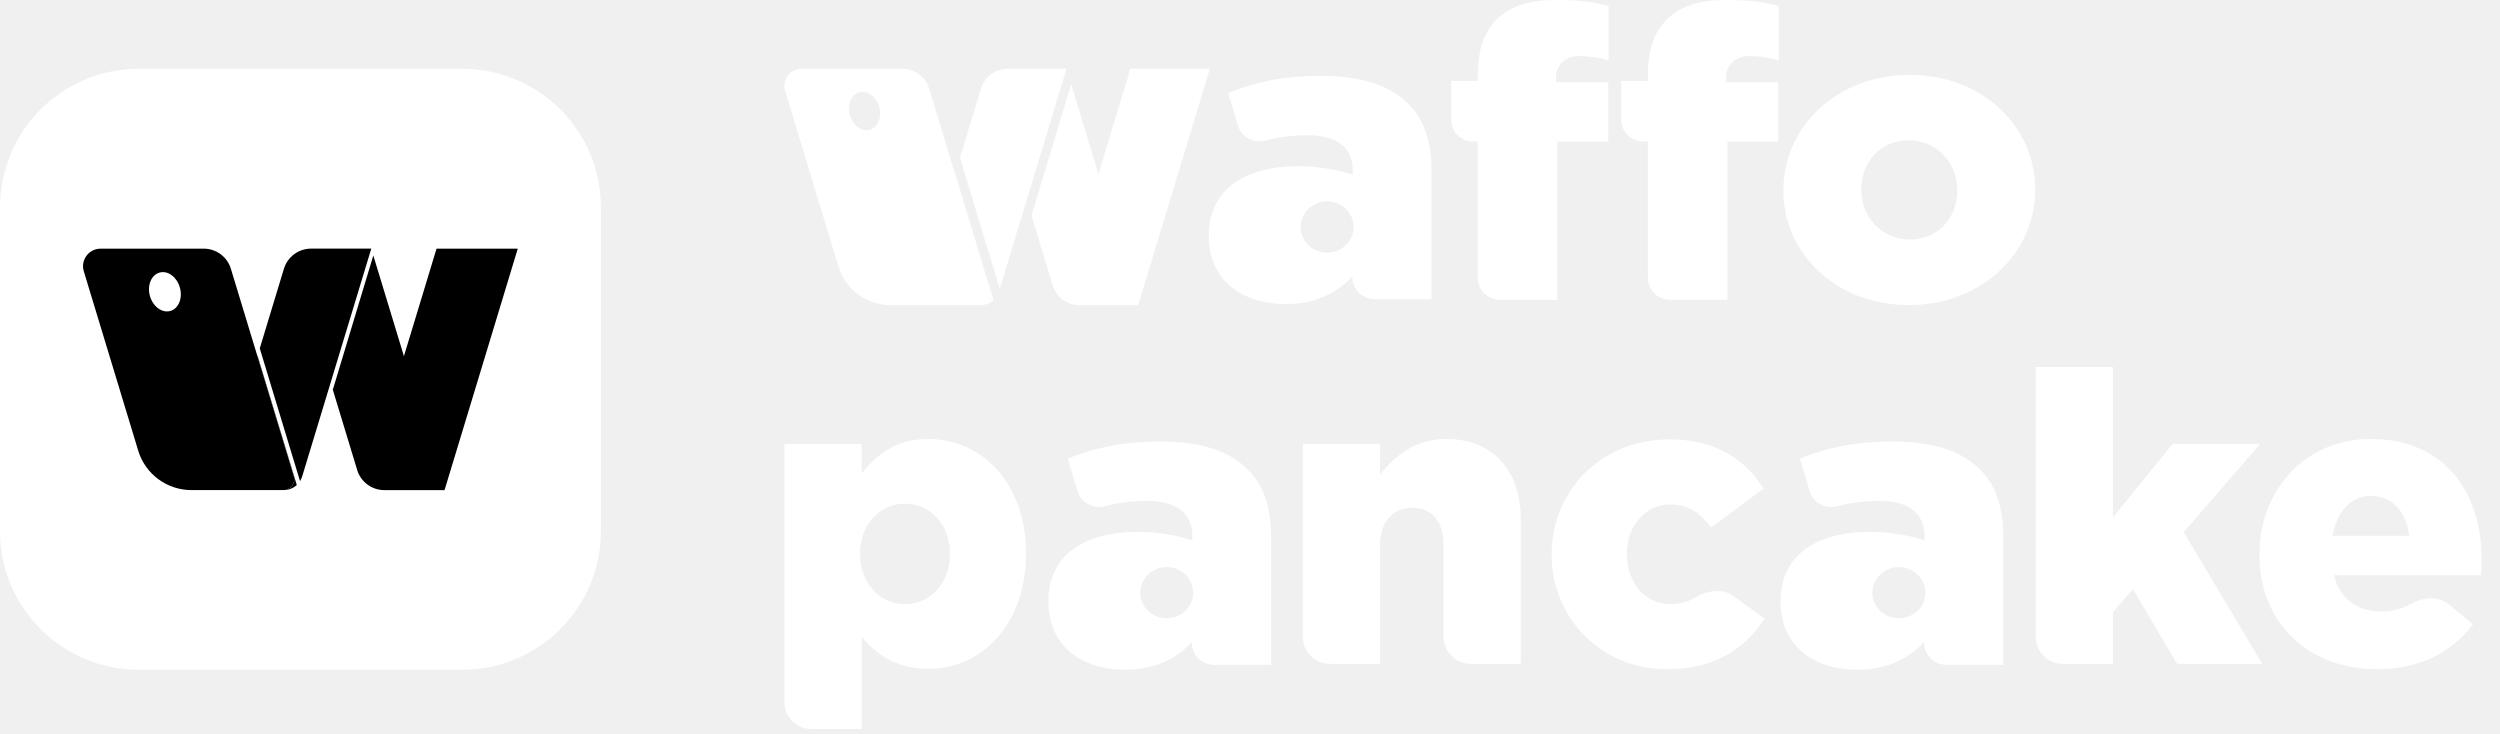
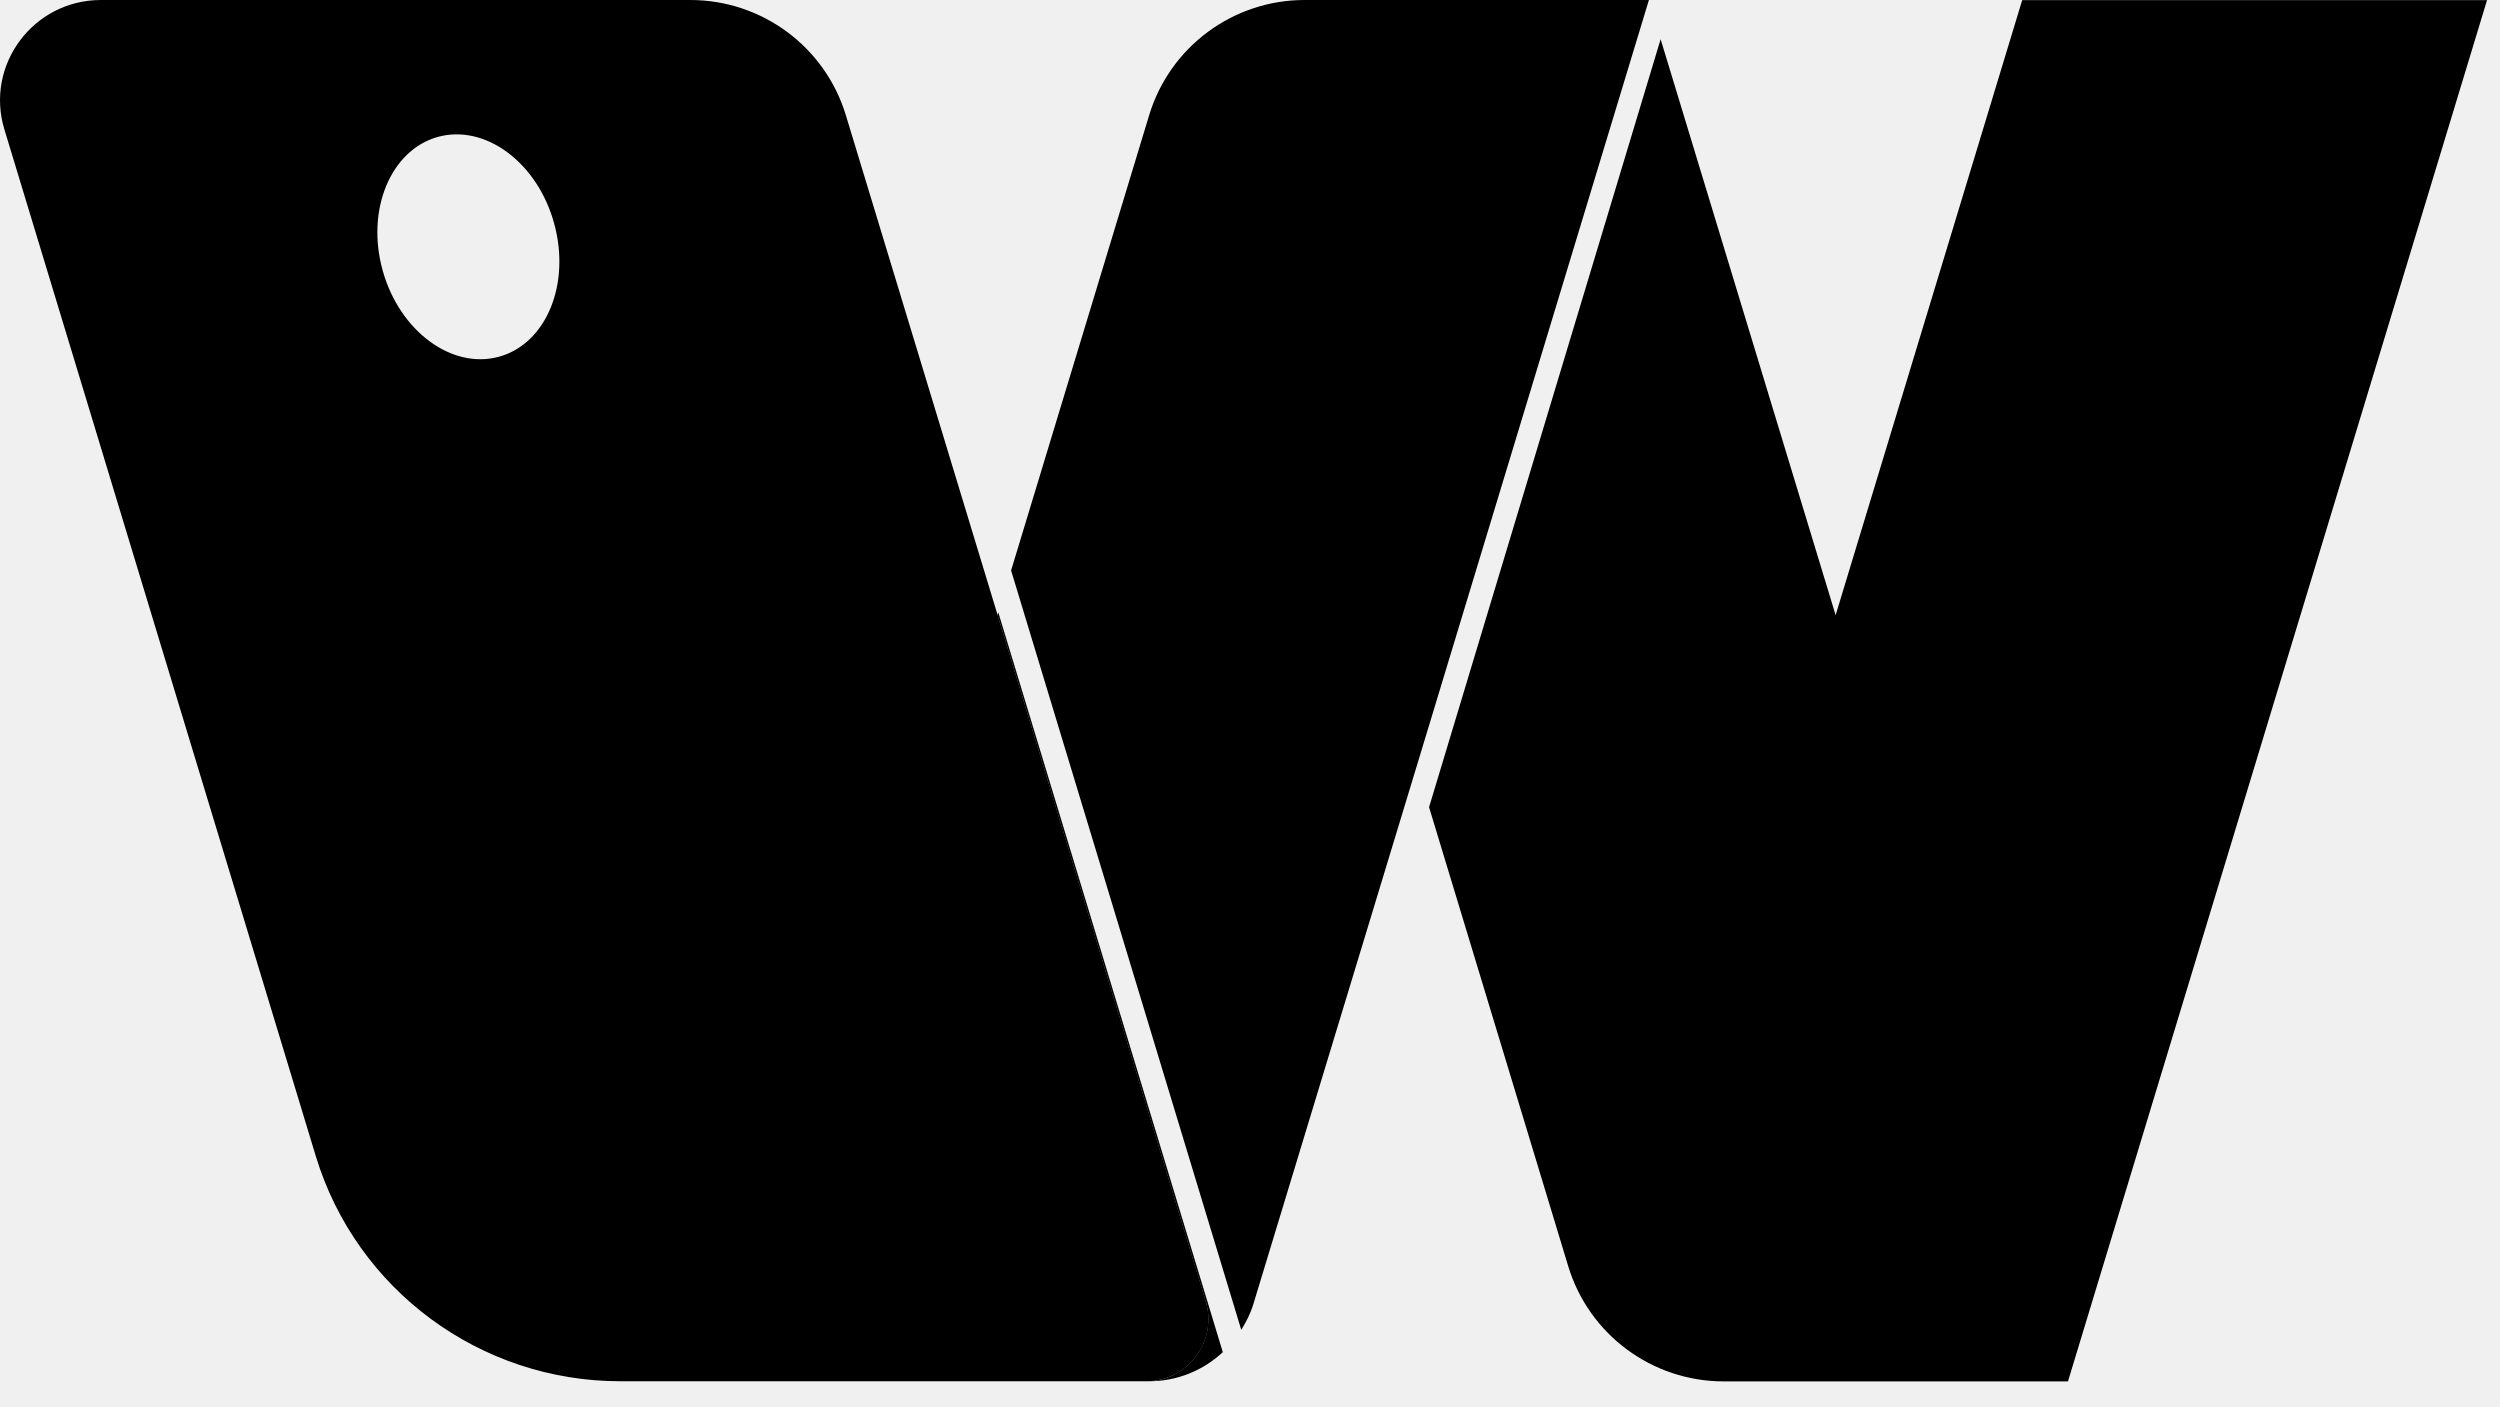
- <svg xmlns="http://www.w3.org/2000/svg" width="109" height="32" viewBox="0 0 109 32" fill="none">
-   <path d="M103.656 29.177C100.642 29.177 98.513 27.173 98.513 24.193V24.158C98.513 21.356 100.517 19.139 103.355 19.139C106.671 19.139 108.196 21.569 108.196 24.389C108.196 24.601 108.196 24.85 108.179 25.08H101.759C102.025 26.127 102.787 26.659 103.834 26.659C104.304 26.659 104.719 26.554 105.122 26.33C105.651 26.036 106.315 25.976 106.78 26.361L107.824 27.226C106.902 28.396 105.572 29.177 103.656 29.177ZM101.706 23.36H105.04C104.916 22.296 104.295 21.622 103.373 21.622C102.486 21.622 101.883 22.314 101.706 23.36Z" fill="white" />
-   <path d="M89.937 28.946C89.284 28.946 88.755 28.417 88.755 27.764V16H92.124V22.562L94.731 19.352H98.544L95.21 23.2L98.633 28.946H94.926L92.993 25.683L92.124 26.694V28.946H89.937Z" fill="white" />
-   <path d="M72.67 29.177C69.779 29.177 67.651 26.907 67.651 24.193V24.158C67.651 21.444 69.761 19.157 72.794 19.157C74.762 19.157 76.075 20.008 76.891 21.302L74.603 23.005C74.142 22.367 73.627 21.994 72.812 21.994C71.73 21.994 70.932 22.952 70.932 24.122V24.158C70.932 25.399 71.712 26.339 72.847 26.339C73.252 26.339 73.584 26.243 73.882 26.068C74.412 25.756 75.075 25.624 75.574 25.985L76.944 26.978C76.057 28.29 74.78 29.177 72.67 29.177Z" fill="white" />
-   <path d="M57.984 28.946C57.331 28.946 56.801 28.417 56.801 27.764V19.352H60.171V20.7C60.792 19.902 61.678 19.139 63.044 19.139C65.083 19.139 66.307 20.487 66.307 22.668V28.946H64.12C63.467 28.946 62.938 28.417 62.938 27.764V23.75C62.938 22.704 62.388 22.136 61.59 22.136C60.774 22.136 60.171 22.704 60.171 23.75V28.946H57.984Z" fill="white" />
-   <path d="M35.38 31.784C34.728 31.784 34.2 31.256 34.2 30.604V19.352H37.57V20.629C38.226 19.831 39.042 19.139 40.478 19.139C42.766 19.139 44.734 21.037 44.734 24.105V24.14C44.734 27.262 42.766 29.159 40.496 29.159C39.042 29.159 38.19 28.503 37.57 27.776V31.784H35.38ZM39.449 26.339C40.549 26.339 41.418 25.453 41.418 24.158V24.122C41.418 22.863 40.549 21.959 39.449 21.959C38.368 21.959 37.499 22.863 37.499 24.122V24.158C37.499 25.435 38.368 26.339 39.449 26.339Z" fill="white" />
-   <path d="M43.194 12.706L41.641 7.588L40.509 3.858C40.354 3.349 39.883 3 39.35 3H34.953C34.448 3 34.087 3.485 34.233 3.965L36.556 11.623C36.859 12.621 37.781 13.303 38.827 13.303H42.75C43.061 13.303 43.284 13.004 43.194 12.706ZM37.923 5.66C37.569 5.758 37.181 5.47 37.054 5.018C36.928 4.566 37.114 4.119 37.467 4.021C37.82 3.924 38.208 4.212 38.333 4.664C38.459 5.118 38.276 5.563 37.923 5.66Z" fill="white" />
-   <path d="M43.321 13.087C43.175 13.221 42.982 13.303 42.774 13.303H42.748C43.06 13.303 43.284 13.004 43.194 12.706L41.641 7.588L41.647 7.567L43.321 13.087ZM46.499 3L44.767 8.714V8.715L43.589 12.593L41.856 6.879L42.772 3.858C42.927 3.349 43.398 3 43.931 3H46.499Z" fill="white" />
-   <path d="M52.75 3.001L49.625 13.304H47.058C46.524 13.304 46.053 12.956 45.898 12.446L44.974 9.398L46.702 3.669L47.892 7.589L49.284 3.001H52.75Z" fill="white" />
-   <path d="M68.769 2.448C69.295 2.441 69.715 2.514 70.137 2.643V0.267C69.587 0.107 68.926 0 67.861 0C66.685 0 65.878 0.249 65.272 0.834C64.684 1.401 64.429 2.217 64.429 3.317V3.53H63.273V5.229C63.273 5.75 63.709 6.172 64.248 6.172H64.429V12.127C64.429 12.648 64.865 13.07 65.404 13.07H67.898V6.173H70.119V3.583H67.842V3.353C67.843 2.857 68.258 2.454 68.769 2.448Z" fill="white" />
-   <path d="M76.186 2.448C76.712 2.441 77.133 2.514 77.553 2.643V0.267C77.003 0.107 76.342 0 75.278 0C74.102 0 73.294 0.249 72.69 0.834C72.101 1.401 71.846 2.217 71.846 3.317V3.53H70.688V5.229C70.688 5.75 71.125 6.172 71.663 6.172H71.846V12.127C71.846 12.648 72.282 13.07 72.82 13.07H75.315V6.173H77.536V3.583H75.26V3.353C75.26 2.857 75.674 2.454 76.186 2.448Z" fill="white" />
-   <path d="M83.263 3.264C80.069 3.264 77.755 5.552 77.755 8.283V8.318C77.755 11.049 80.05 13.301 83.227 13.301C86.421 13.301 88.734 11.014 88.734 8.283V8.247C88.734 5.515 86.438 3.264 83.263 3.264ZM85.337 8.318C85.337 9.47 84.529 10.444 83.263 10.444C82.033 10.444 81.152 9.452 81.152 8.282V8.246C81.152 7.094 81.959 6.118 83.226 6.118C84.457 6.118 85.337 7.11 85.337 8.282V8.318Z" fill="white" />
-   <path d="M61.35 4.478C60.56 3.715 59.349 3.308 57.568 3.308C55.861 3.308 54.667 3.609 53.548 4.053L53.98 5.486C54.129 5.986 54.669 6.263 55.19 6.126C55.749 5.979 56.324 5.898 57 5.898C58.34 5.898 58.983 6.466 58.983 7.458V7.619C58.414 7.422 57.513 7.246 56.596 7.246C54.264 7.246 52.704 8.275 52.704 10.26V10.296C52.704 12.212 54.153 13.257 56.044 13.257C57.349 13.257 58.285 12.779 58.964 12.052V12.102C58.964 12.623 59.402 13.044 59.94 13.044H62.415V7.529C62.415 6.181 62.103 5.188 61.35 4.478ZM58.094 10.99C58.02 11.006 57.943 11.013 57.863 11.013C57.224 11.013 56.706 10.513 56.706 9.897C56.706 9.455 56.976 9.072 57.362 8.892C57.514 8.82 57.684 8.78 57.863 8.78C58.1 8.78 58.322 8.85 58.504 8.969C58.776 9.145 58.965 9.427 59.008 9.756C59.014 9.803 59.019 9.849 59.019 9.897C59.018 10.438 58.622 10.888 58.094 10.99Z" fill="white" />
-   <path d="M54.356 20.421C53.566 19.658 52.355 19.251 50.573 19.251C48.867 19.251 47.673 19.551 46.554 19.996L46.986 21.429C47.135 21.929 47.675 22.206 48.196 22.069C48.755 21.922 49.33 21.84 50.006 21.84C51.345 21.84 51.989 22.409 51.989 23.4V23.562C51.419 23.365 50.519 23.189 49.602 23.189C47.27 23.189 45.71 24.218 45.71 26.203V26.239C45.71 28.154 47.159 29.2 49.05 29.2C50.355 29.2 51.291 28.722 51.97 27.994V28.045C51.97 28.566 52.408 28.987 52.946 28.987H55.421V23.472C55.421 22.124 55.109 21.131 54.356 20.421ZM51.099 26.933C51.025 26.949 50.949 26.956 50.868 26.956C50.23 26.956 49.712 26.456 49.712 25.84C49.712 25.398 49.982 25.015 50.368 24.834C50.52 24.763 50.69 24.723 50.869 24.723C51.106 24.723 51.327 24.793 51.51 24.912C51.782 25.087 51.971 25.37 52.014 25.698C52.02 25.745 52.025 25.791 52.025 25.84C52.024 26.381 51.628 26.831 51.099 26.933Z" fill="white" />
-   <path d="M86.278 20.421C85.488 19.658 84.277 19.251 82.495 19.251C80.789 19.251 79.595 19.551 78.476 19.996L78.908 21.429C79.057 21.929 79.597 22.206 80.118 22.069C80.677 21.922 81.252 21.84 81.928 21.84C83.267 21.84 83.911 22.409 83.911 23.4V23.562C83.342 23.365 82.441 23.189 81.524 23.189C79.192 23.189 77.632 24.218 77.632 26.203V26.239C77.632 28.154 79.081 29.2 80.972 29.2C82.277 29.2 83.213 28.722 83.892 27.994V28.045C83.892 28.566 84.33 28.987 84.868 28.987H87.343V23.472C87.343 22.124 87.031 21.131 86.278 20.421ZM83.022 26.933C82.948 26.949 82.871 26.956 82.791 26.956C82.152 26.956 81.635 26.456 81.635 25.84C81.635 25.398 81.904 25.015 82.29 24.834C82.442 24.763 82.612 24.723 82.791 24.723C83.028 24.723 83.249 24.793 83.432 24.912C83.704 25.087 83.893 25.37 83.936 25.698C83.942 25.745 83.947 25.791 83.947 25.84C83.946 26.381 83.55 26.831 83.022 26.933Z" fill="white" />
-   <rect y="3" width="26.2" height="26.2" rx="6.046" fill="white" />
-   <path d="M12.81 20.758L11.223 15.528L10.066 11.717C9.908 11.196 9.427 10.841 8.882 10.841H4.389C3.873 10.841 3.505 11.336 3.653 11.827L6.027 19.651C6.336 20.671 7.279 21.368 8.347 21.368H12.356C12.674 21.368 12.902 21.062 12.81 20.758ZM7.424 13.559C7.063 13.658 6.665 13.364 6.536 12.902C6.408 12.44 6.597 11.983 6.958 11.884C7.319 11.784 7.715 12.078 7.843 12.54C7.972 13.004 7.785 13.459 7.424 13.559Z" fill="black" />
-   <path d="M12.94 21.147C12.79 21.284 12.594 21.367 12.38 21.367H12.355C12.673 21.367 12.901 21.062 12.809 20.758L11.223 15.528L11.229 15.507L12.94 21.147ZM16.188 10.84L14.417 16.679V16.68L13.172 20.782C13.151 20.852 13.118 20.916 13.081 20.976L11.326 15.189L12.379 11.717C12.538 11.196 13.018 10.84 13.563 10.84H16.188Z" fill="black" />
-   <path d="M22.575 10.841L19.382 21.369H16.758C16.212 21.369 15.731 21.013 15.573 20.492L14.511 16.992L16.277 11.139L17.611 15.529L19.033 10.841H22.575Z" fill="black" />
+ <svg xmlns="http://www.w3.org/2000/svg" width="16" height="9" viewBox="0 0 16 9" fill="none">
+   <path d="M7.717 8.328L6.385 3.937L5.413 0.736C5.28 0.299 4.876 0 4.418 0H0.646C0.213 0 -0.097 0.416 0.028 0.828L2.021 7.399C2.281 8.255 3.073 8.84 3.97 8.84H7.336C7.603 8.84 7.794 8.583 7.717 8.328ZM3.194 2.283C2.891 2.366 2.557 2.119 2.449 1.731C2.341 1.343 2.5 0.96 2.803 0.876C3.106 0.793 3.439 1.04 3.546 1.428C3.654 1.817 3.497 2.199 3.194 2.283Z" fill="currentColor" />
+   <path d="M7.826 8.654C7.701 8.77 7.535 8.84 7.356 8.84H7.335C7.602 8.839 7.793 8.583 7.716 8.328L6.384 3.936L6.389 3.919L7.826 8.654ZM10.553 0L9.067 4.903L8.021 8.348C8.003 8.407 7.975 8.461 7.944 8.511L6.471 3.651L7.355 0.736C7.488 0.299 7.892 0 8.349 0H10.553Z" fill="currentColor" />
+   <path d="M15.917 0.001L13.235 8.841H11.032C10.574 8.841 10.17 8.542 10.037 8.105L9.146 5.166L10.628 0.251L11.748 3.937L12.942 0.001H15.917Z" fill="currentColor" />
</svg>
